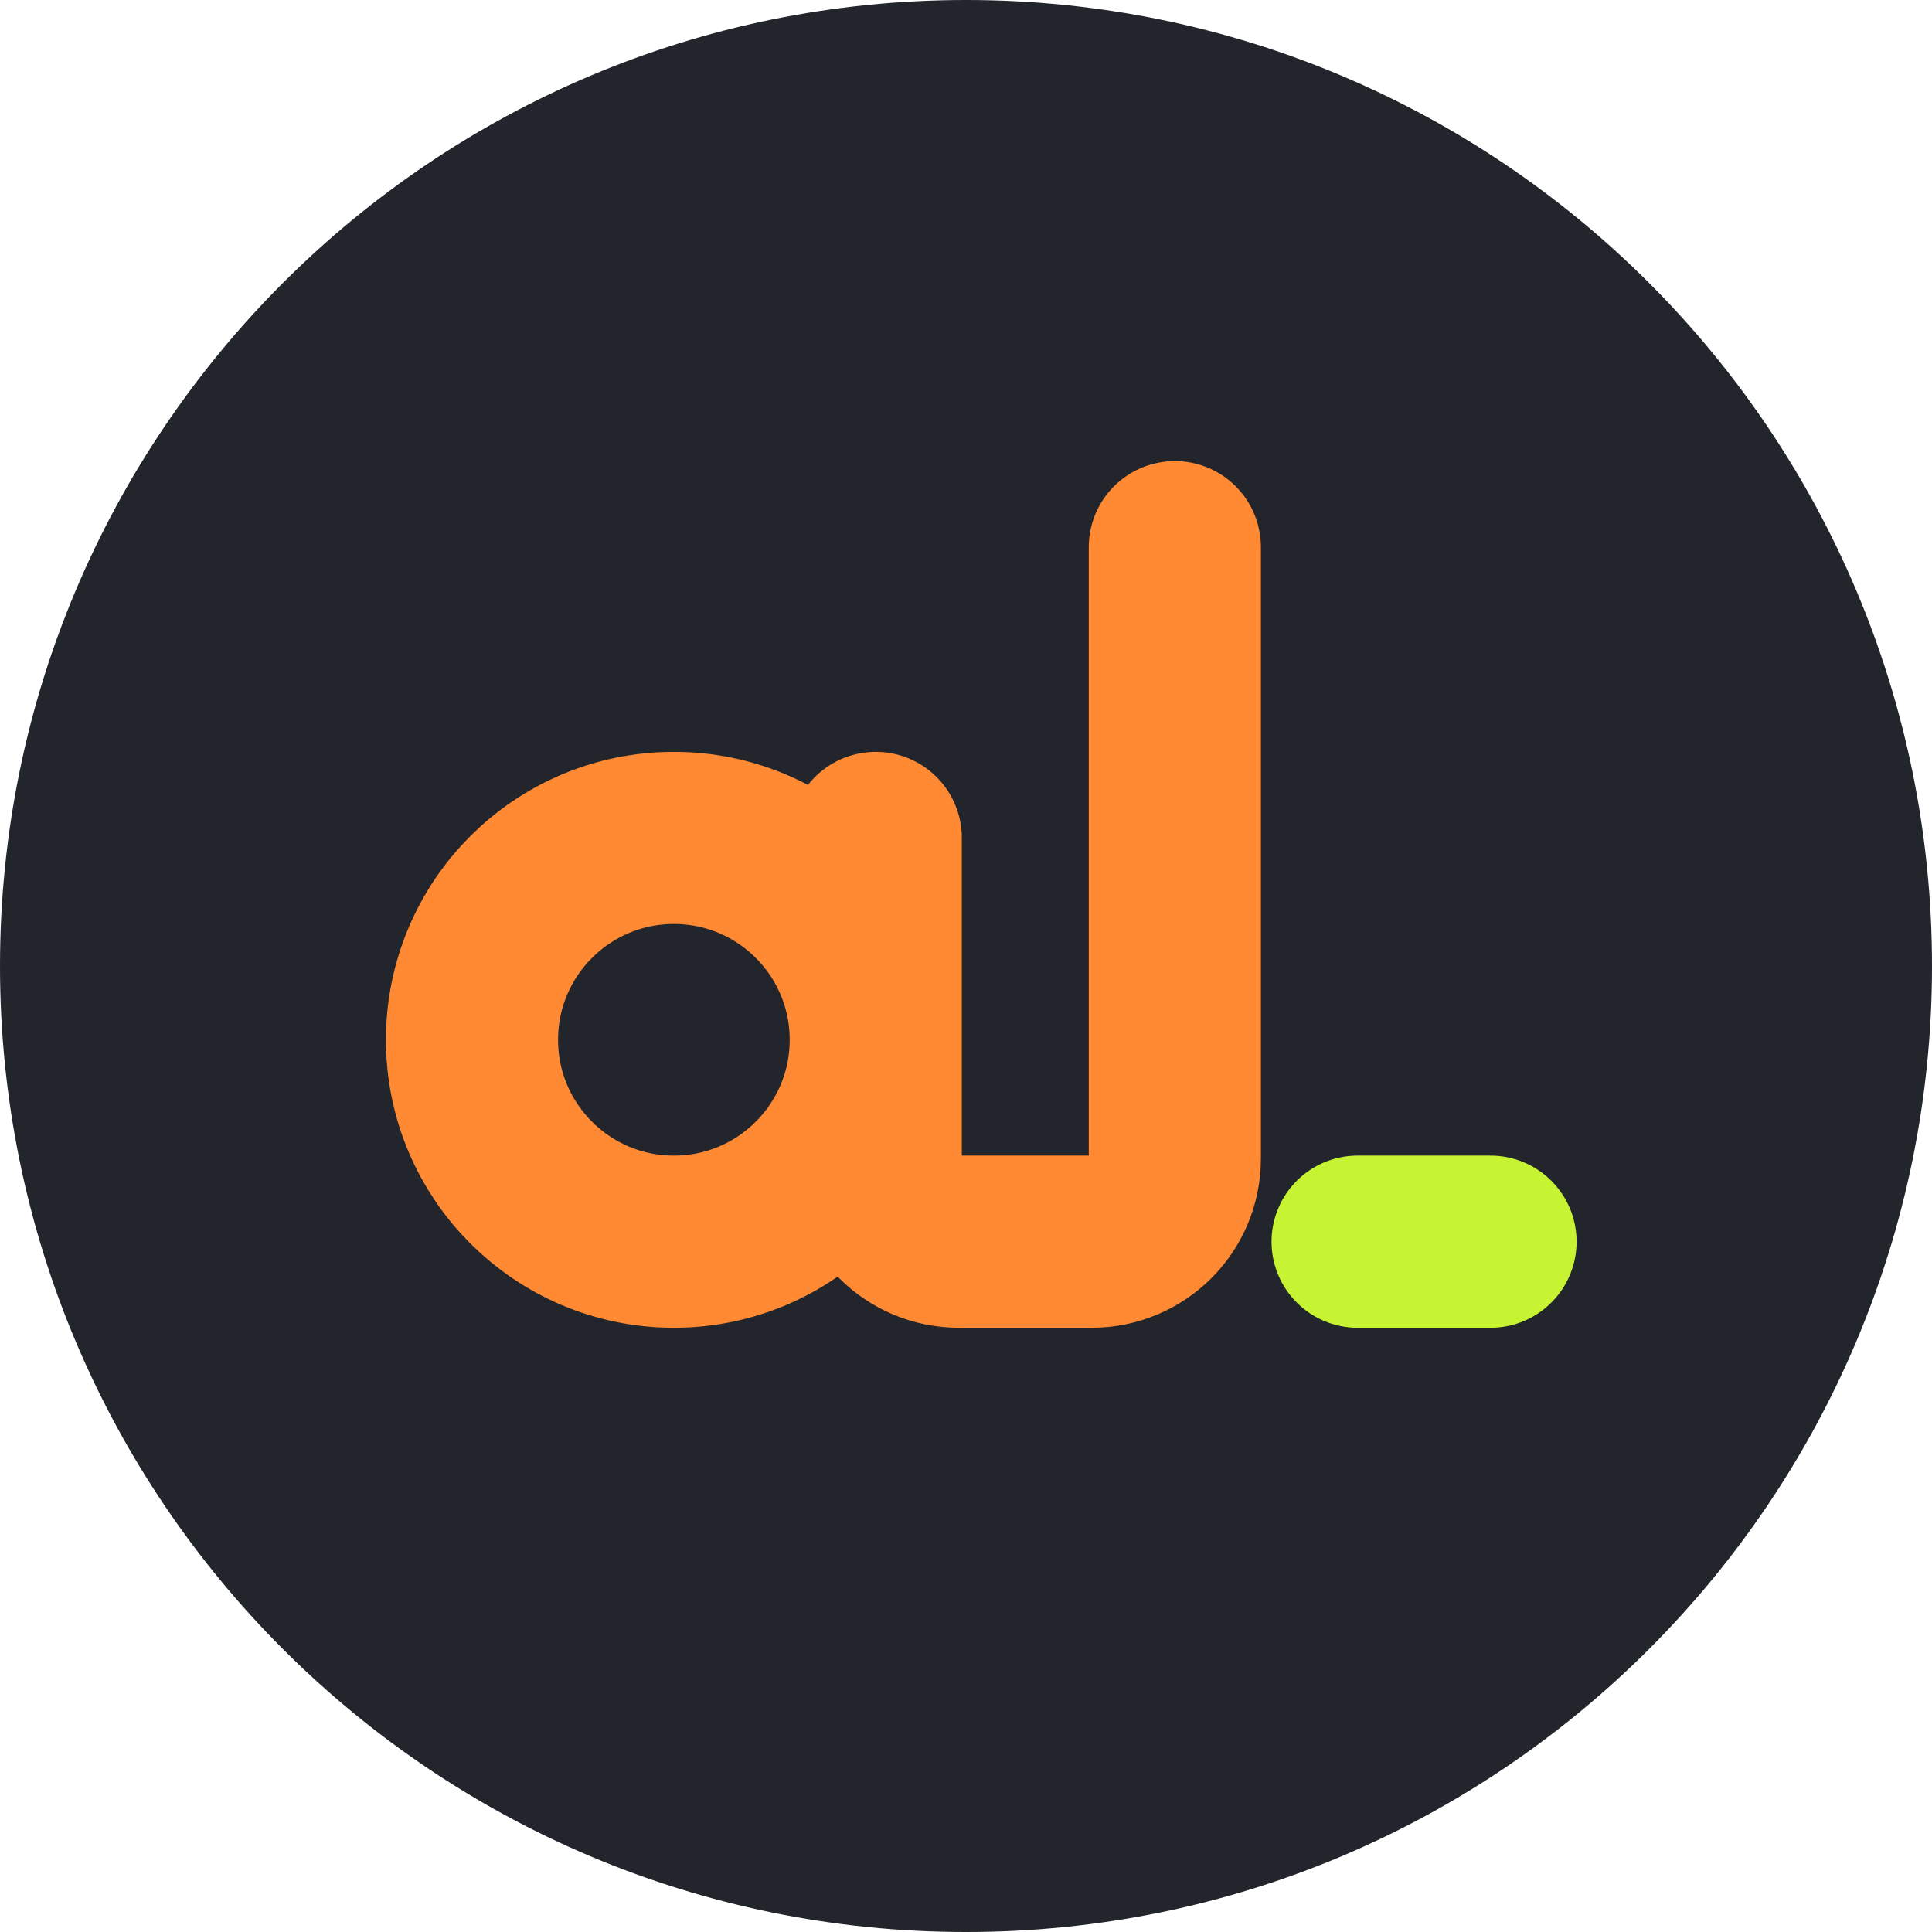
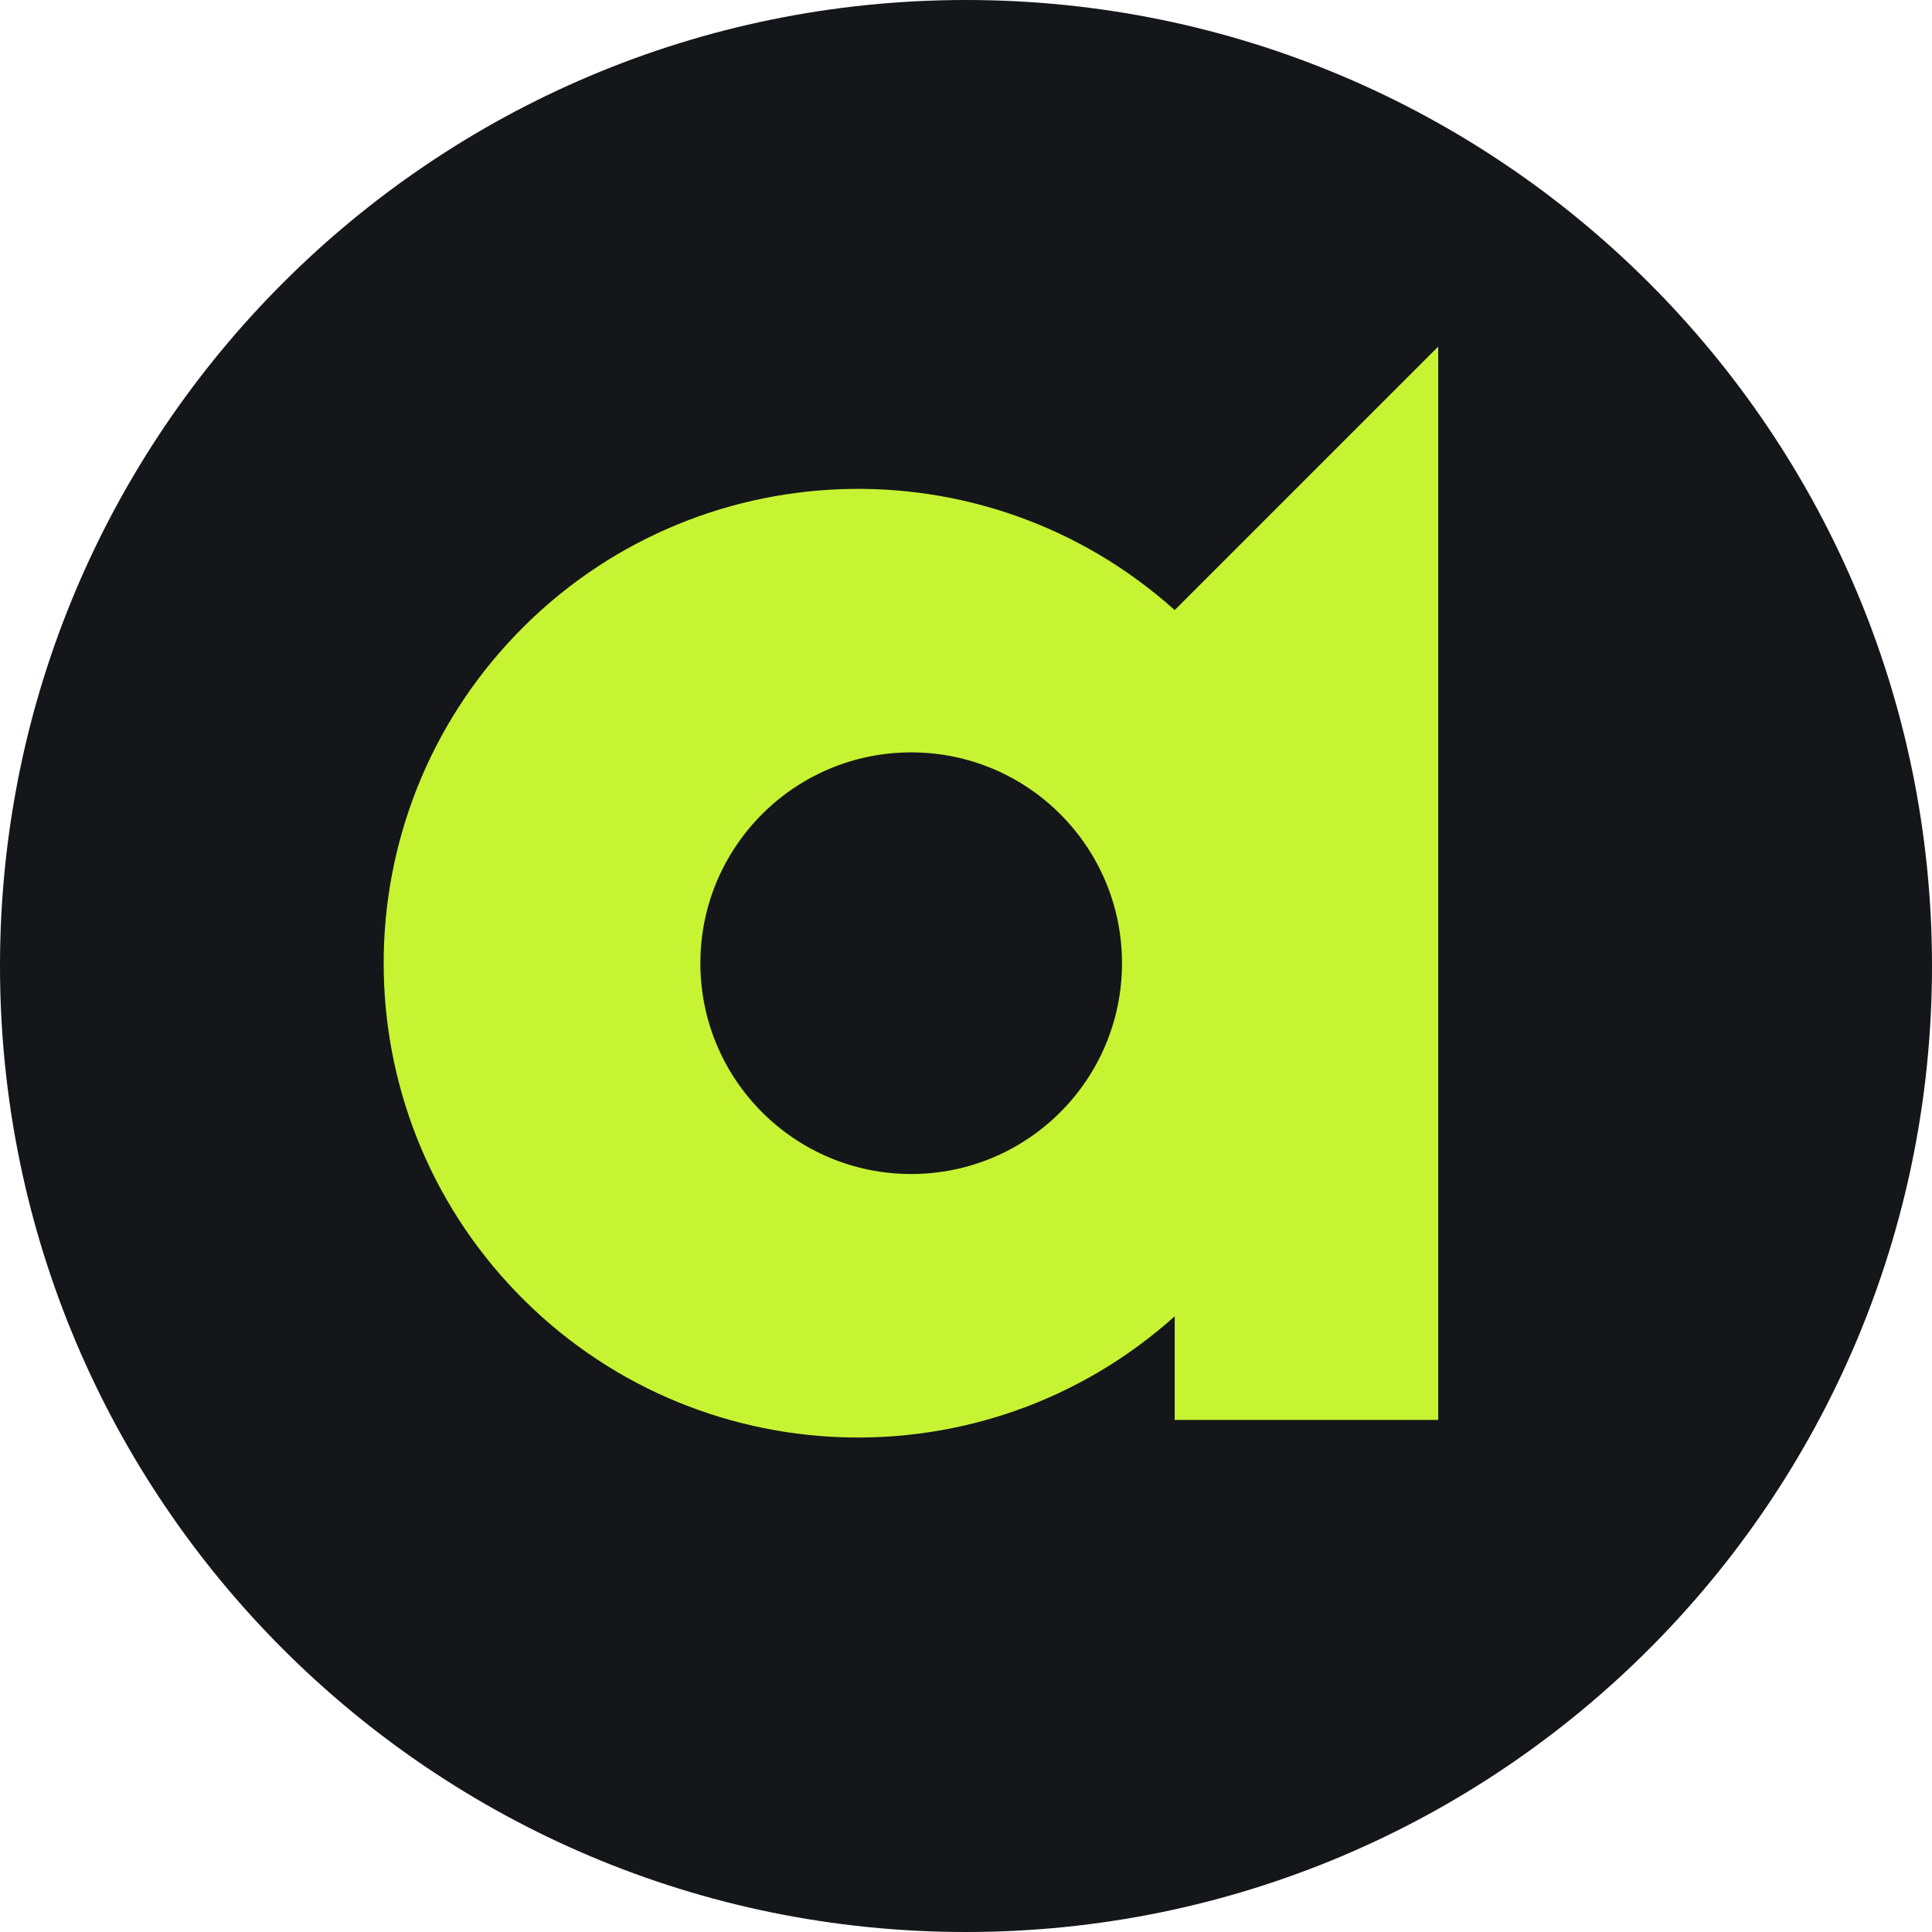
<svg xmlns="http://www.w3.org/2000/svg" viewBox="0 0 100 100">
-   <circle cx="50" cy="50" r="50" fill="#22252B" />
-   <g transform="matrix(0.86 0 0 0.86 9.08 10.82)" fill="none" stroke-width="10.36" stroke-linecap="round" stroke-linejoin="round">
-     <path d="M42.15,37.85 L42.15,50 A12.15,12.15 0 0 1 17.85,50 A12.15,12.15 0 0 1 42.15,50 L42.15,57.15 A5,5 0 0 0 47.15,62.15 L55.15,62.15 A5,5 0 0 0 60.15,57.15 L60.15,20.35" stroke="#FF8A33" />
-     <path d="M71.15,62.15 h8" stroke="#C6F432" />
-   </g>
+   <circle cx="50" cy="50" r="50" fill="#14161A" />
+   <path transform="matrix(0.9093 0 0 0.9093 6.244 4.39)" fill="#C6F432" fill-rule="evenodd" d="M60,29.9 L75,14.9 V76 H60 V70.1 A27,27 0 1 1 60,29.9 Z M57,50 A12,12 0 1 0 33,50 A12,12 0 1 0 57,50 Z" />
</svg>
